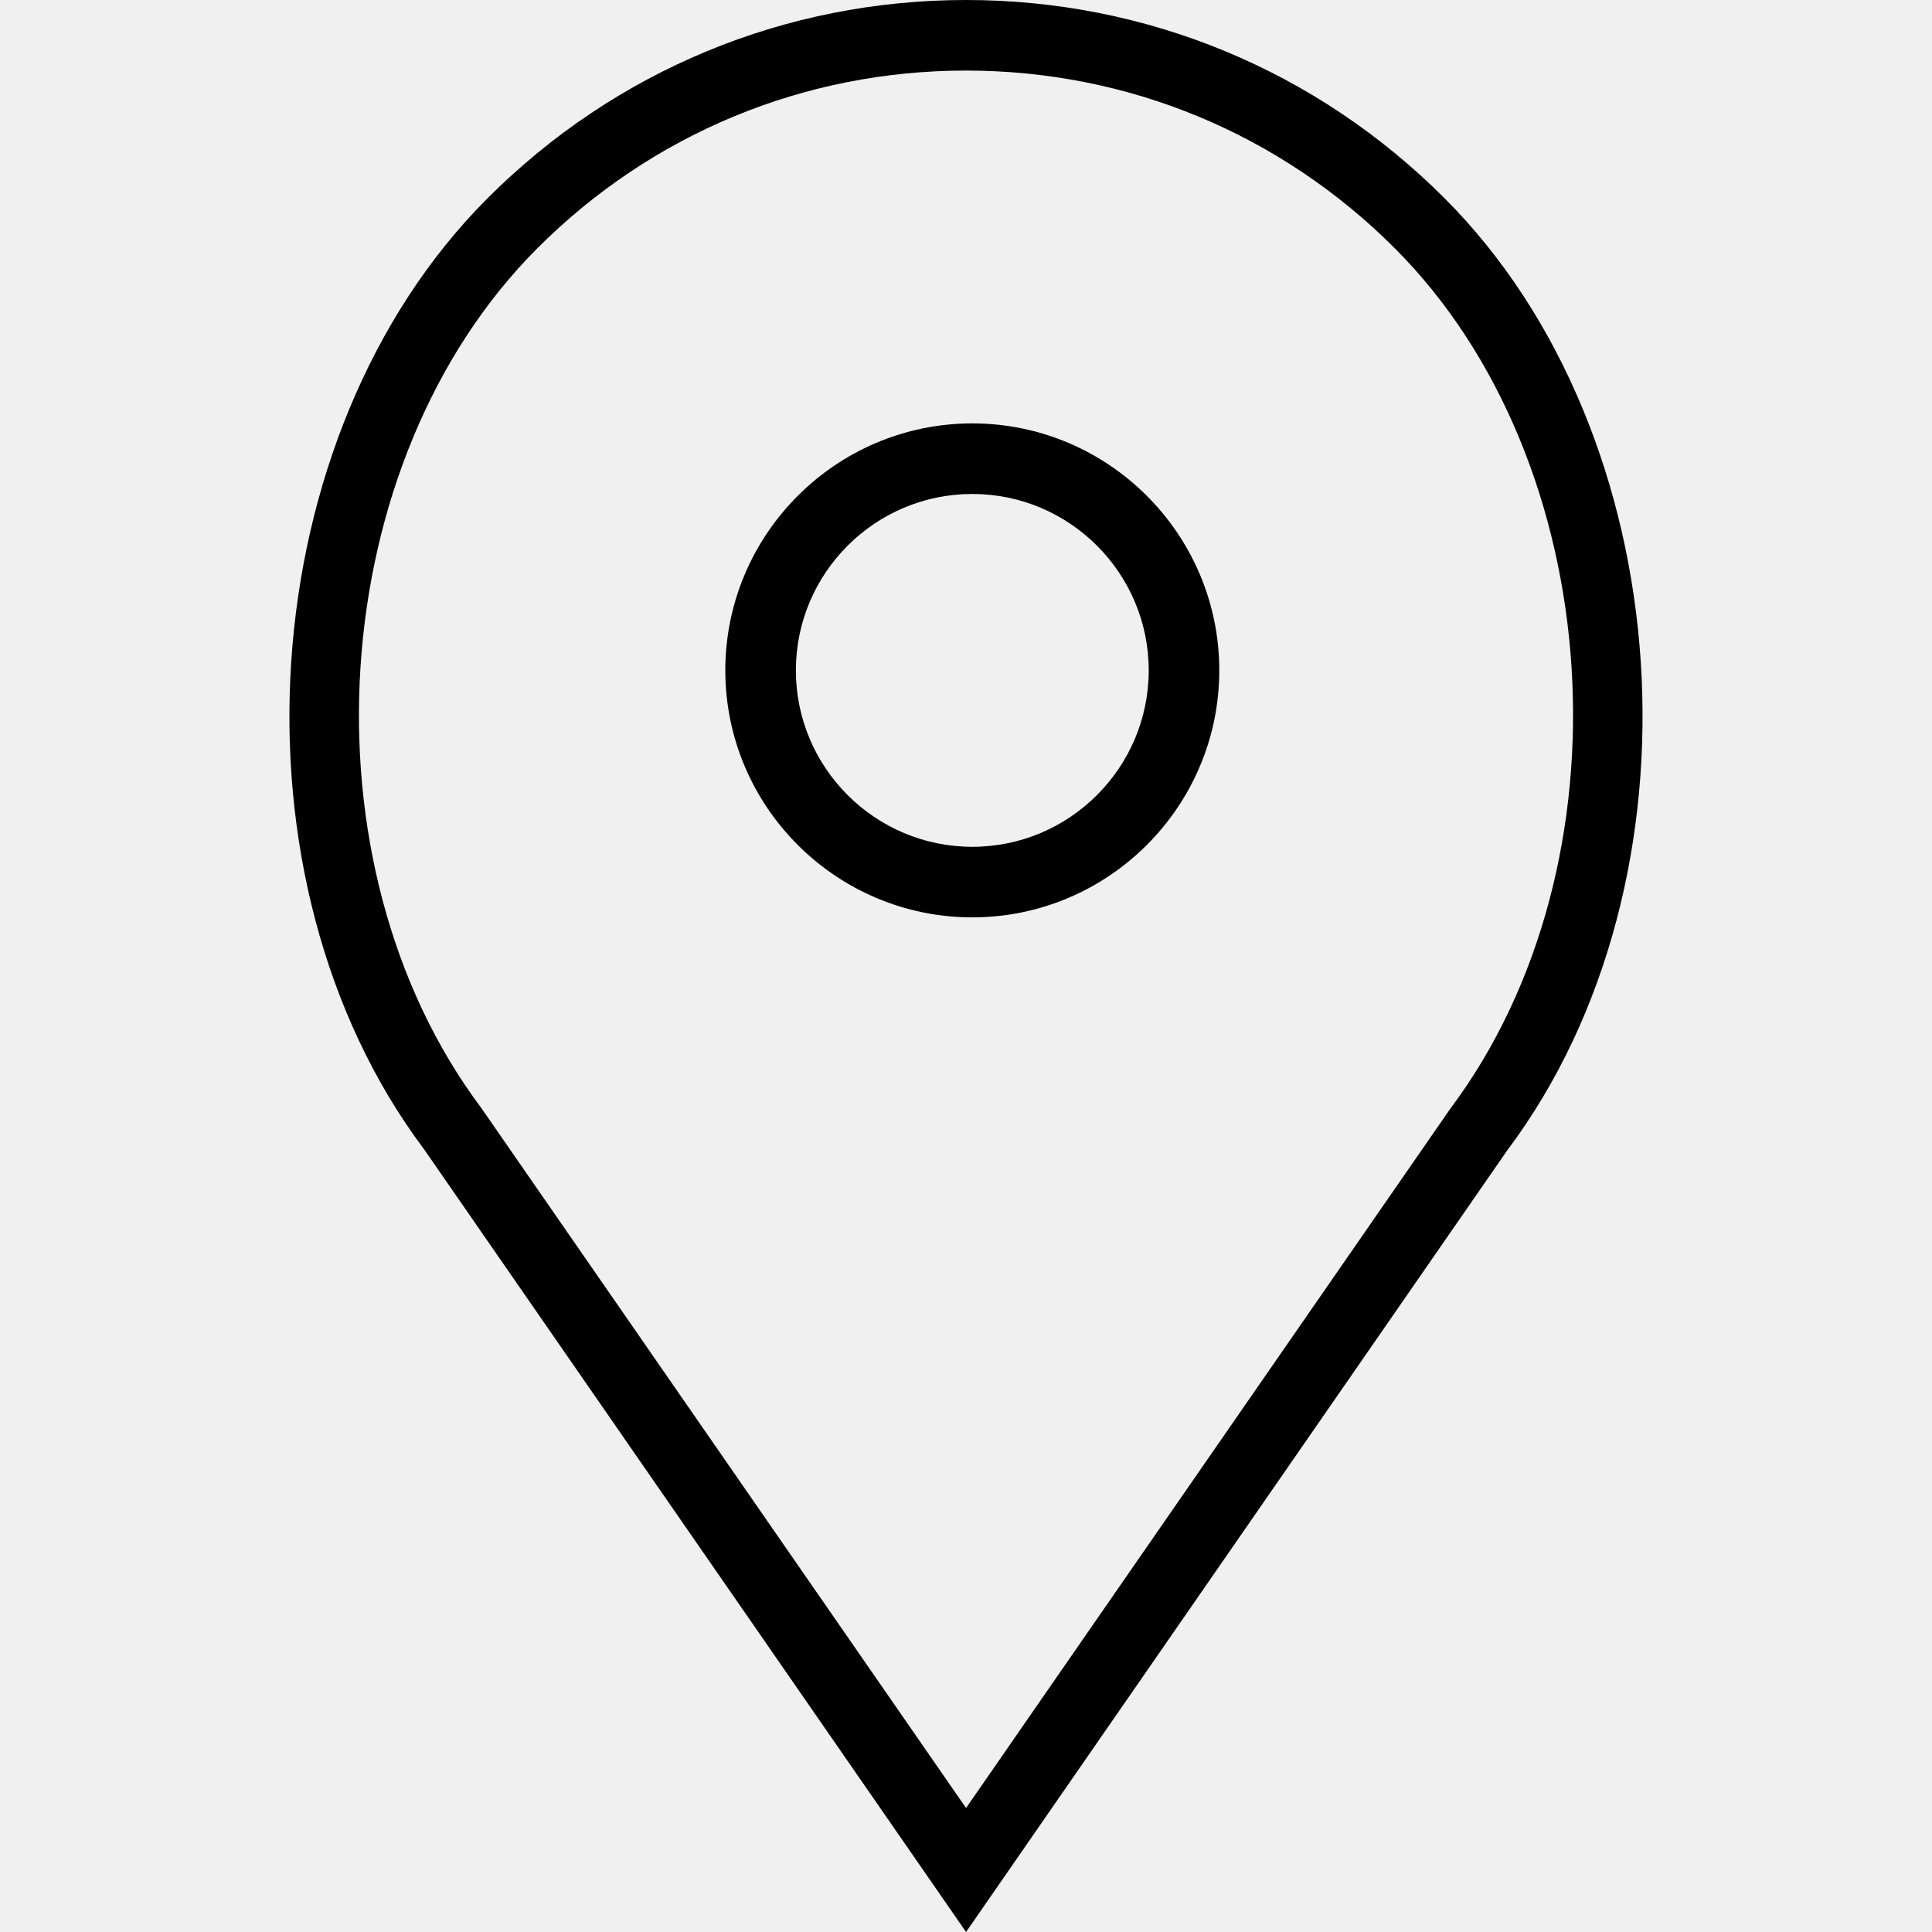
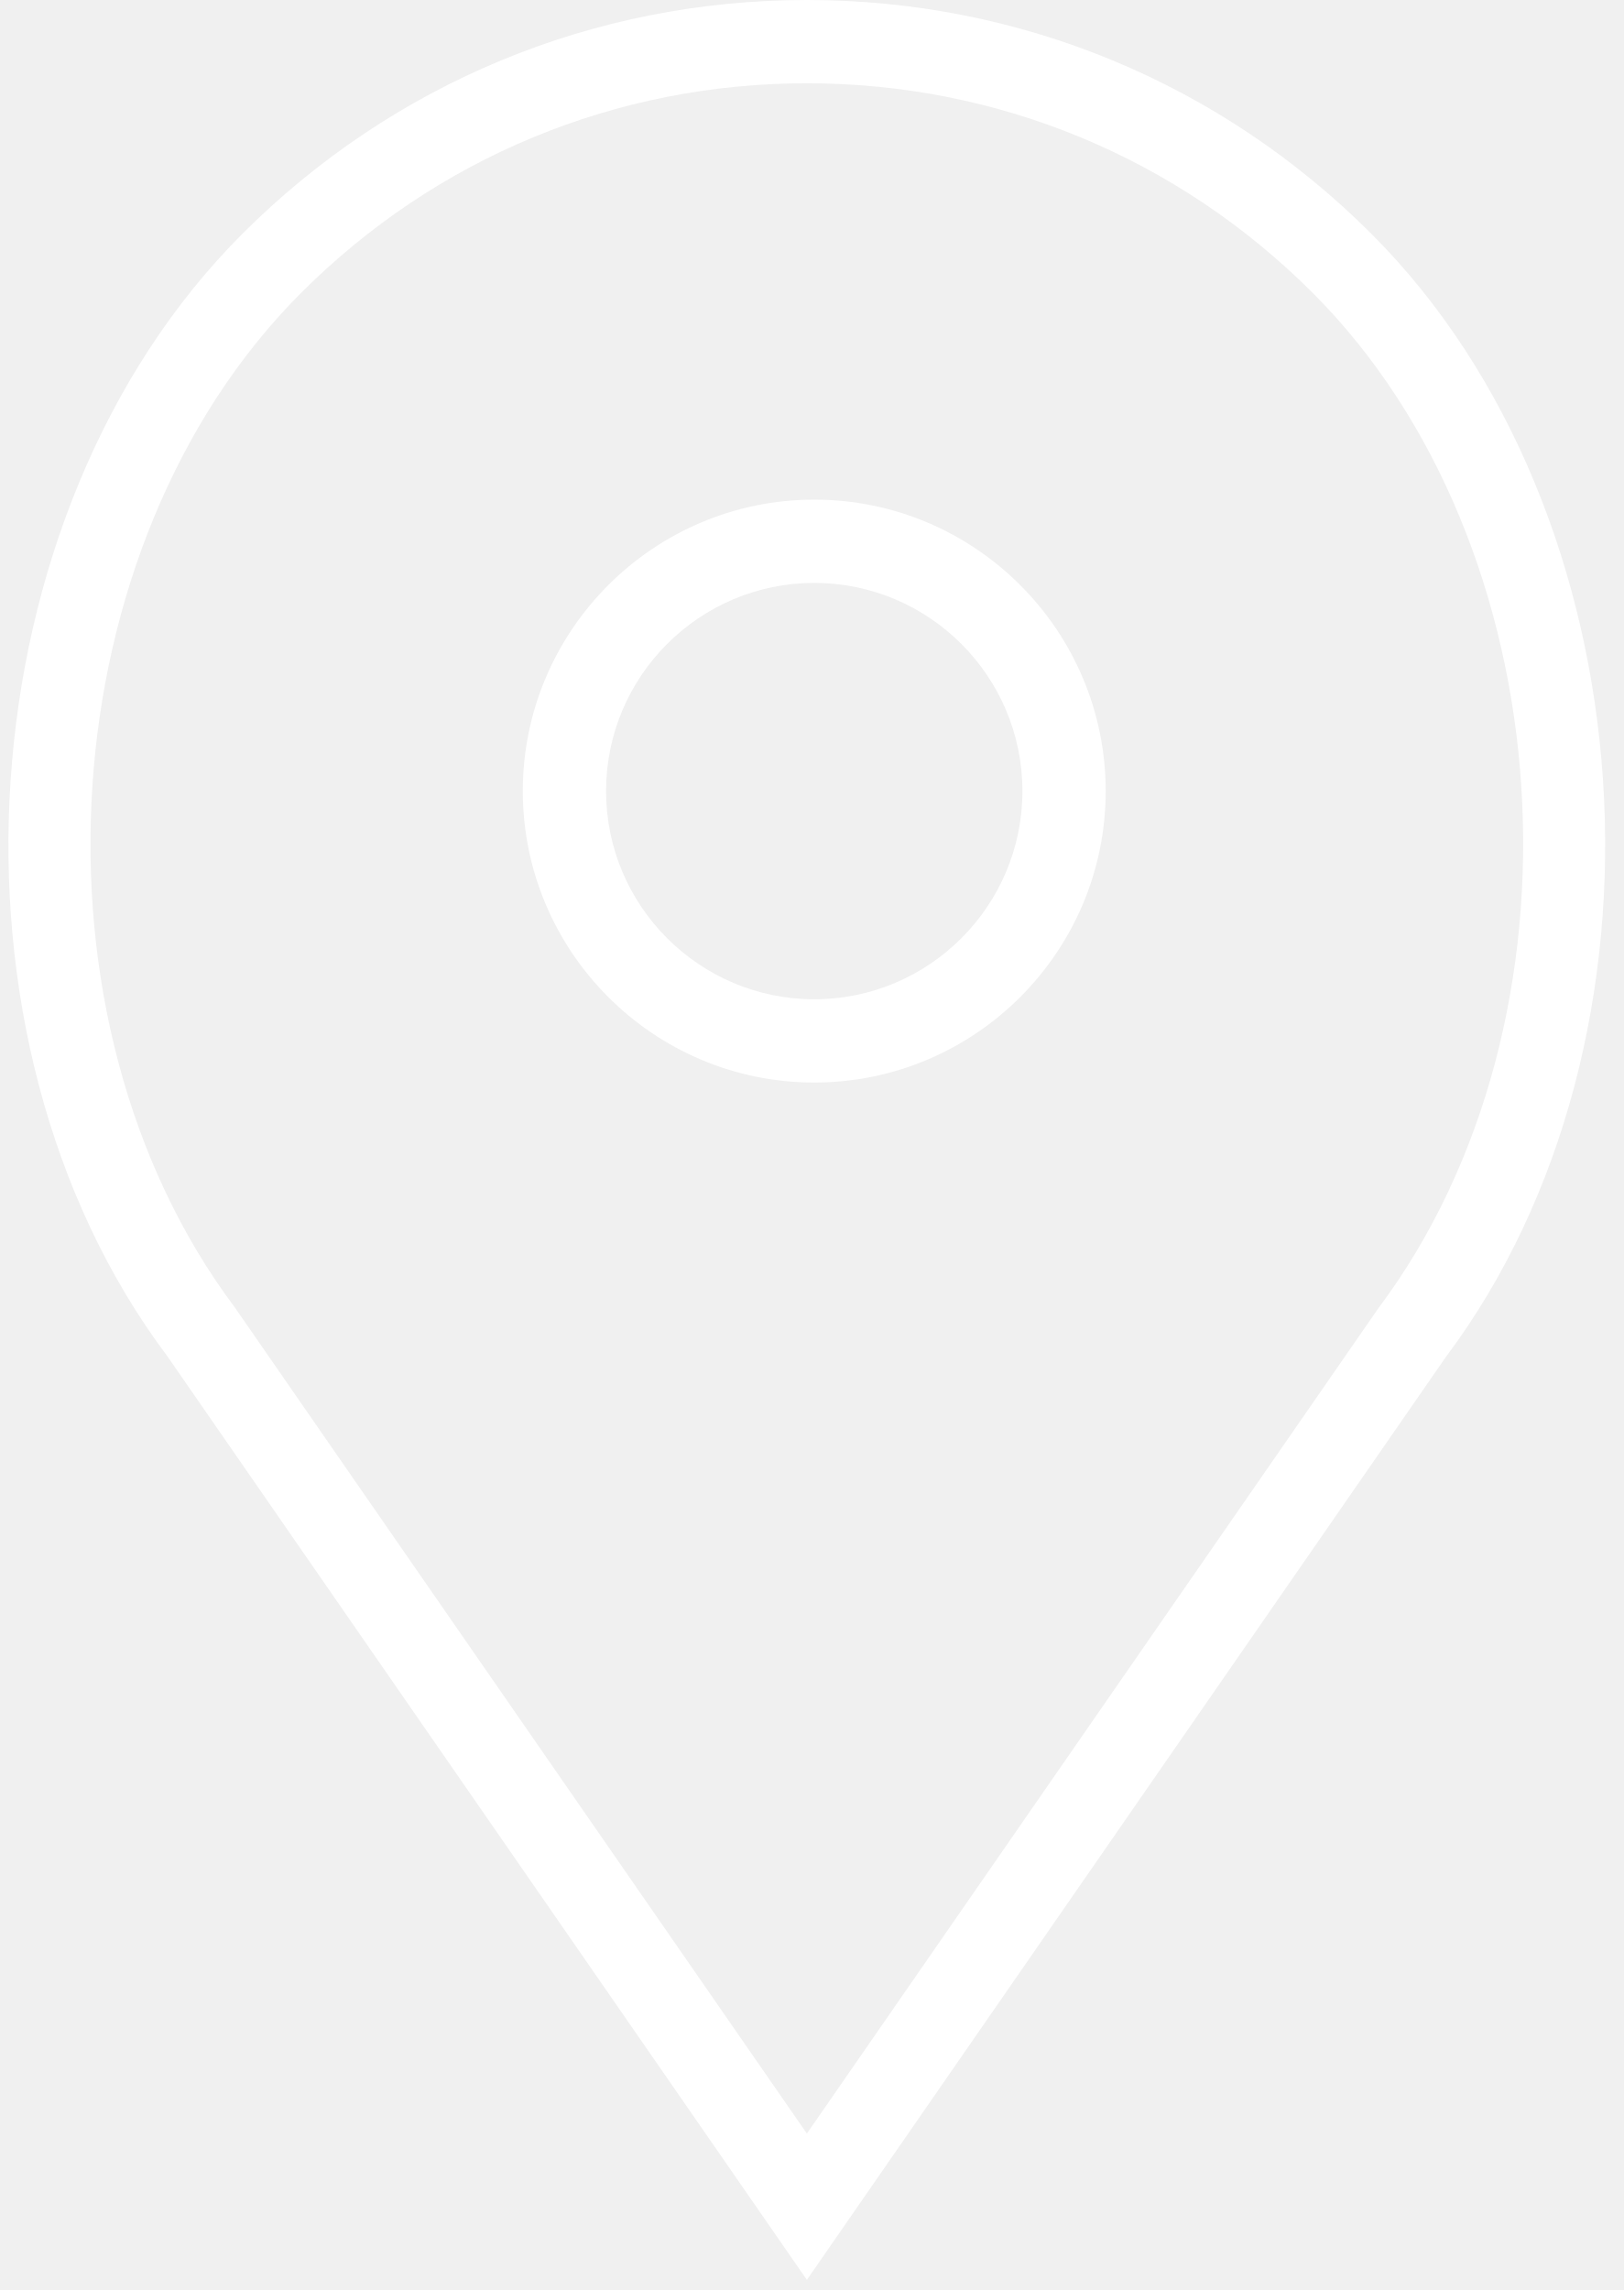
- <svg xmlns="http://www.w3.org/2000/svg" version="1.1" id="Capa_1" x="0px" y="0px" viewBox="0 0 54.757 54.757" style="enable-background:new 0 0 54.757 54.757;" xml:space="preserve">
-   <g>
-     <path d="M27.557,12c-3.859,0-7,3.141-7,7s3.141,7,7,7s7-3.141,7-7S31.416,12,27.557,12z M27.557,24c-2.757,0-5-2.243-5-5   s2.243-5,5-5s5,2.243,5,5S30.314,24,27.557,24z" />
-     <path d="M40.94,5.617C37.318,1.995,32.502,0,27.38,0c-5.123,0-9.938,1.995-13.56,5.617c-6.703,6.702-7.536,19.312-1.804,26.952   L27.38,54.757L42.721,32.6C48.476,24.929,47.643,12.319,40.94,5.617z M41.099,31.431L27.38,51.243L13.639,31.4   C8.44,24.468,9.185,13.08,15.235,7.031C18.479,3.787,22.792,2,27.38,2s8.901,1.787,12.146,5.031   C45.576,13.08,46.321,24.468,41.099,31.431z" />
+ <svg xmlns="http://www.w3.org/2000/svg" width="39px" height="55px" viewBox="0 0 39 55" version="1.1">
+   <defs />
+   <g id="Page-1" stroke="none" stroke-width="1" fill="none" fill-rule="evenodd">
+     <path d="M19.557,12 C15.698,12 12.557,15.141 12.557,19 C12.557,22.859 15.698,26 19.557,26 C23.416,26 26.557,22.859 26.557,19 C26.557,15.141 23.416,12 19.557,12 L19.557,12 Z M19.557,24 C16.8,24 14.557,21.757 14.557,19 C14.557,16.243 16.8,14 19.557,14 C22.314,14 24.557,16.243 24.557,19 C24.557,21.757 22.314,24 19.557,24 L19.557,24 Z" id="Shape" fill="#FFFFFF" />
+     <path d="M32.94,5.617 C29.318,1.995 24.502,0 19.38,0 C14.257,0 9.442,1.995 5.82,5.617 C-0.883,12.319 -1.716,24.929 4.016,32.569 L19.38,54.757 L34.721,32.6 C40.476,24.929 39.643,12.319 32.94,5.617 L32.94,5.617 Z M33.099,31.431 L19.38,51.243 L5.639,31.4 C0.44,24.468 1.185,13.08 7.235,7.031 C10.479,3.787 14.792,2 19.38,2 C23.968,2 28.281,3.787 31.526,7.031 C37.576,13.08 38.321,24.468 33.099,31.431 L33.099,31.431 Z" id="Shape" fill="#FFFFFF" />
  </g>
-   <g>
- </g>
-   <g>
- </g>
-   <g>
- </g>
-   <g>
- </g>
-   <g>
- </g>
-   <g>
- </g>
-   <g>
- </g>
-   <g>
- </g>
-   <g>
- </g>
-   <g>
- </g>
-   <g>
- </g>
-   <g>
- </g>
-   <g>
- </g>
-   <g>
- </g>
-   <g>
- </g>
</svg>
